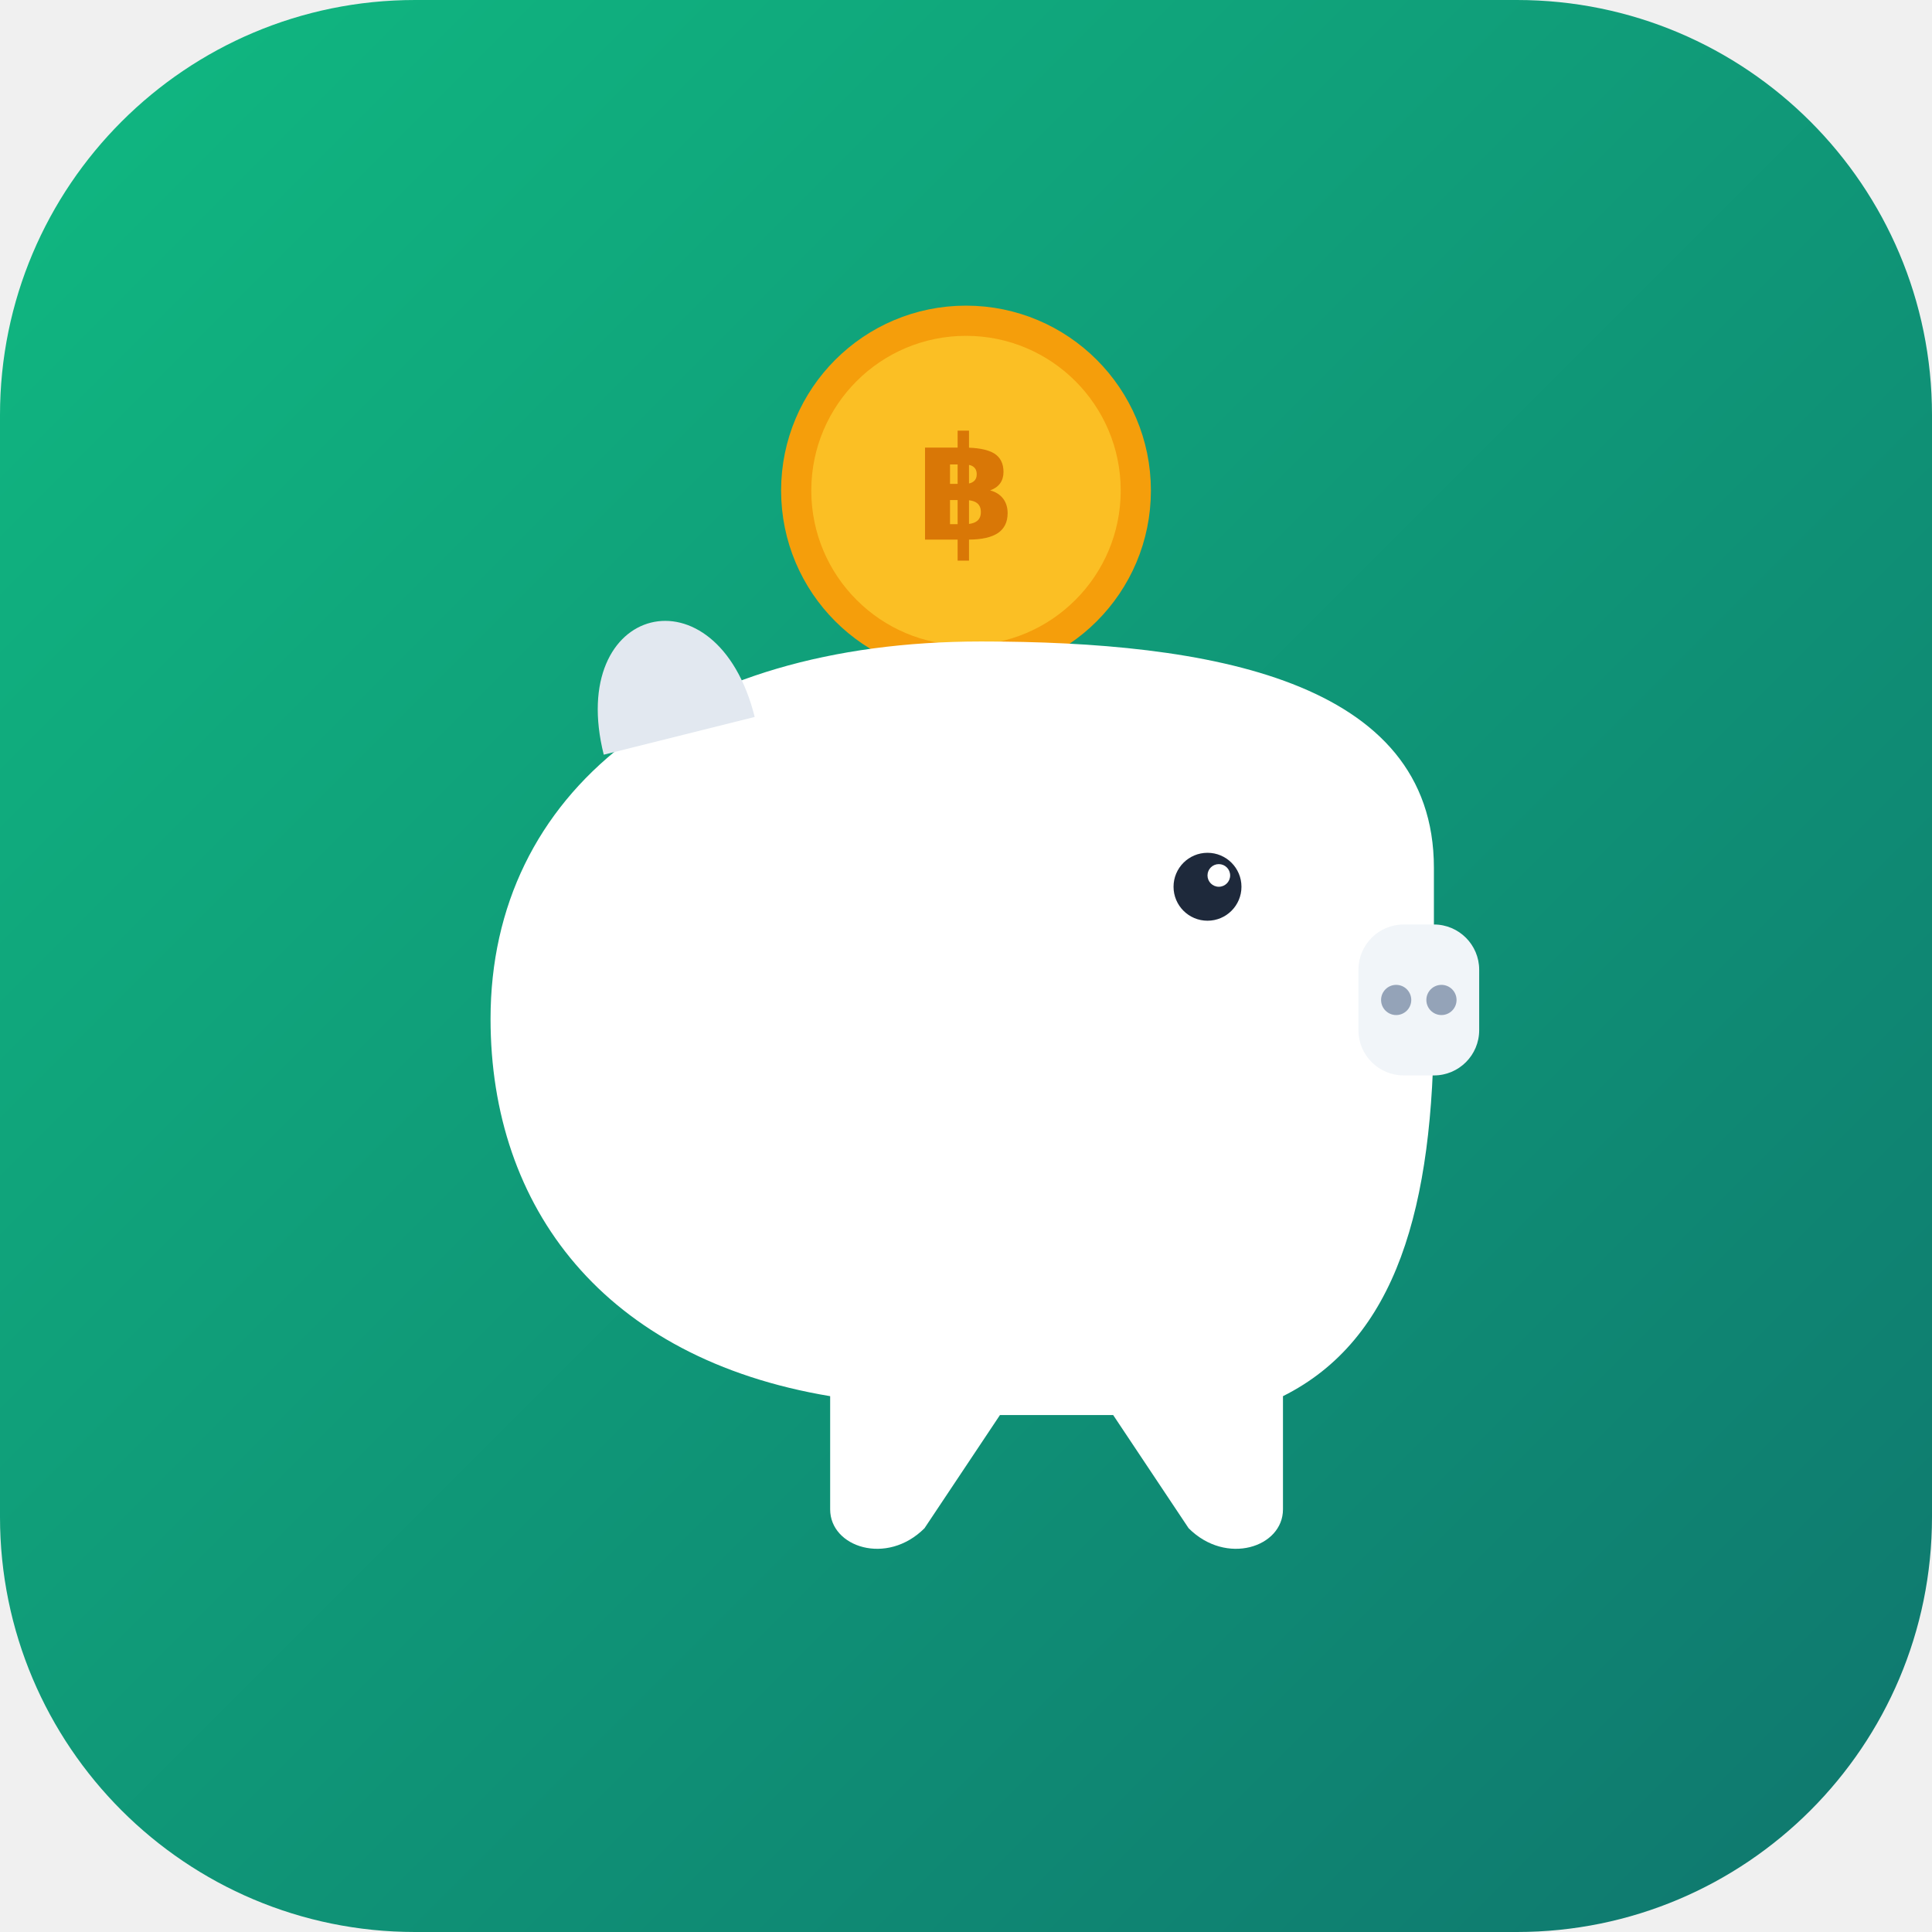
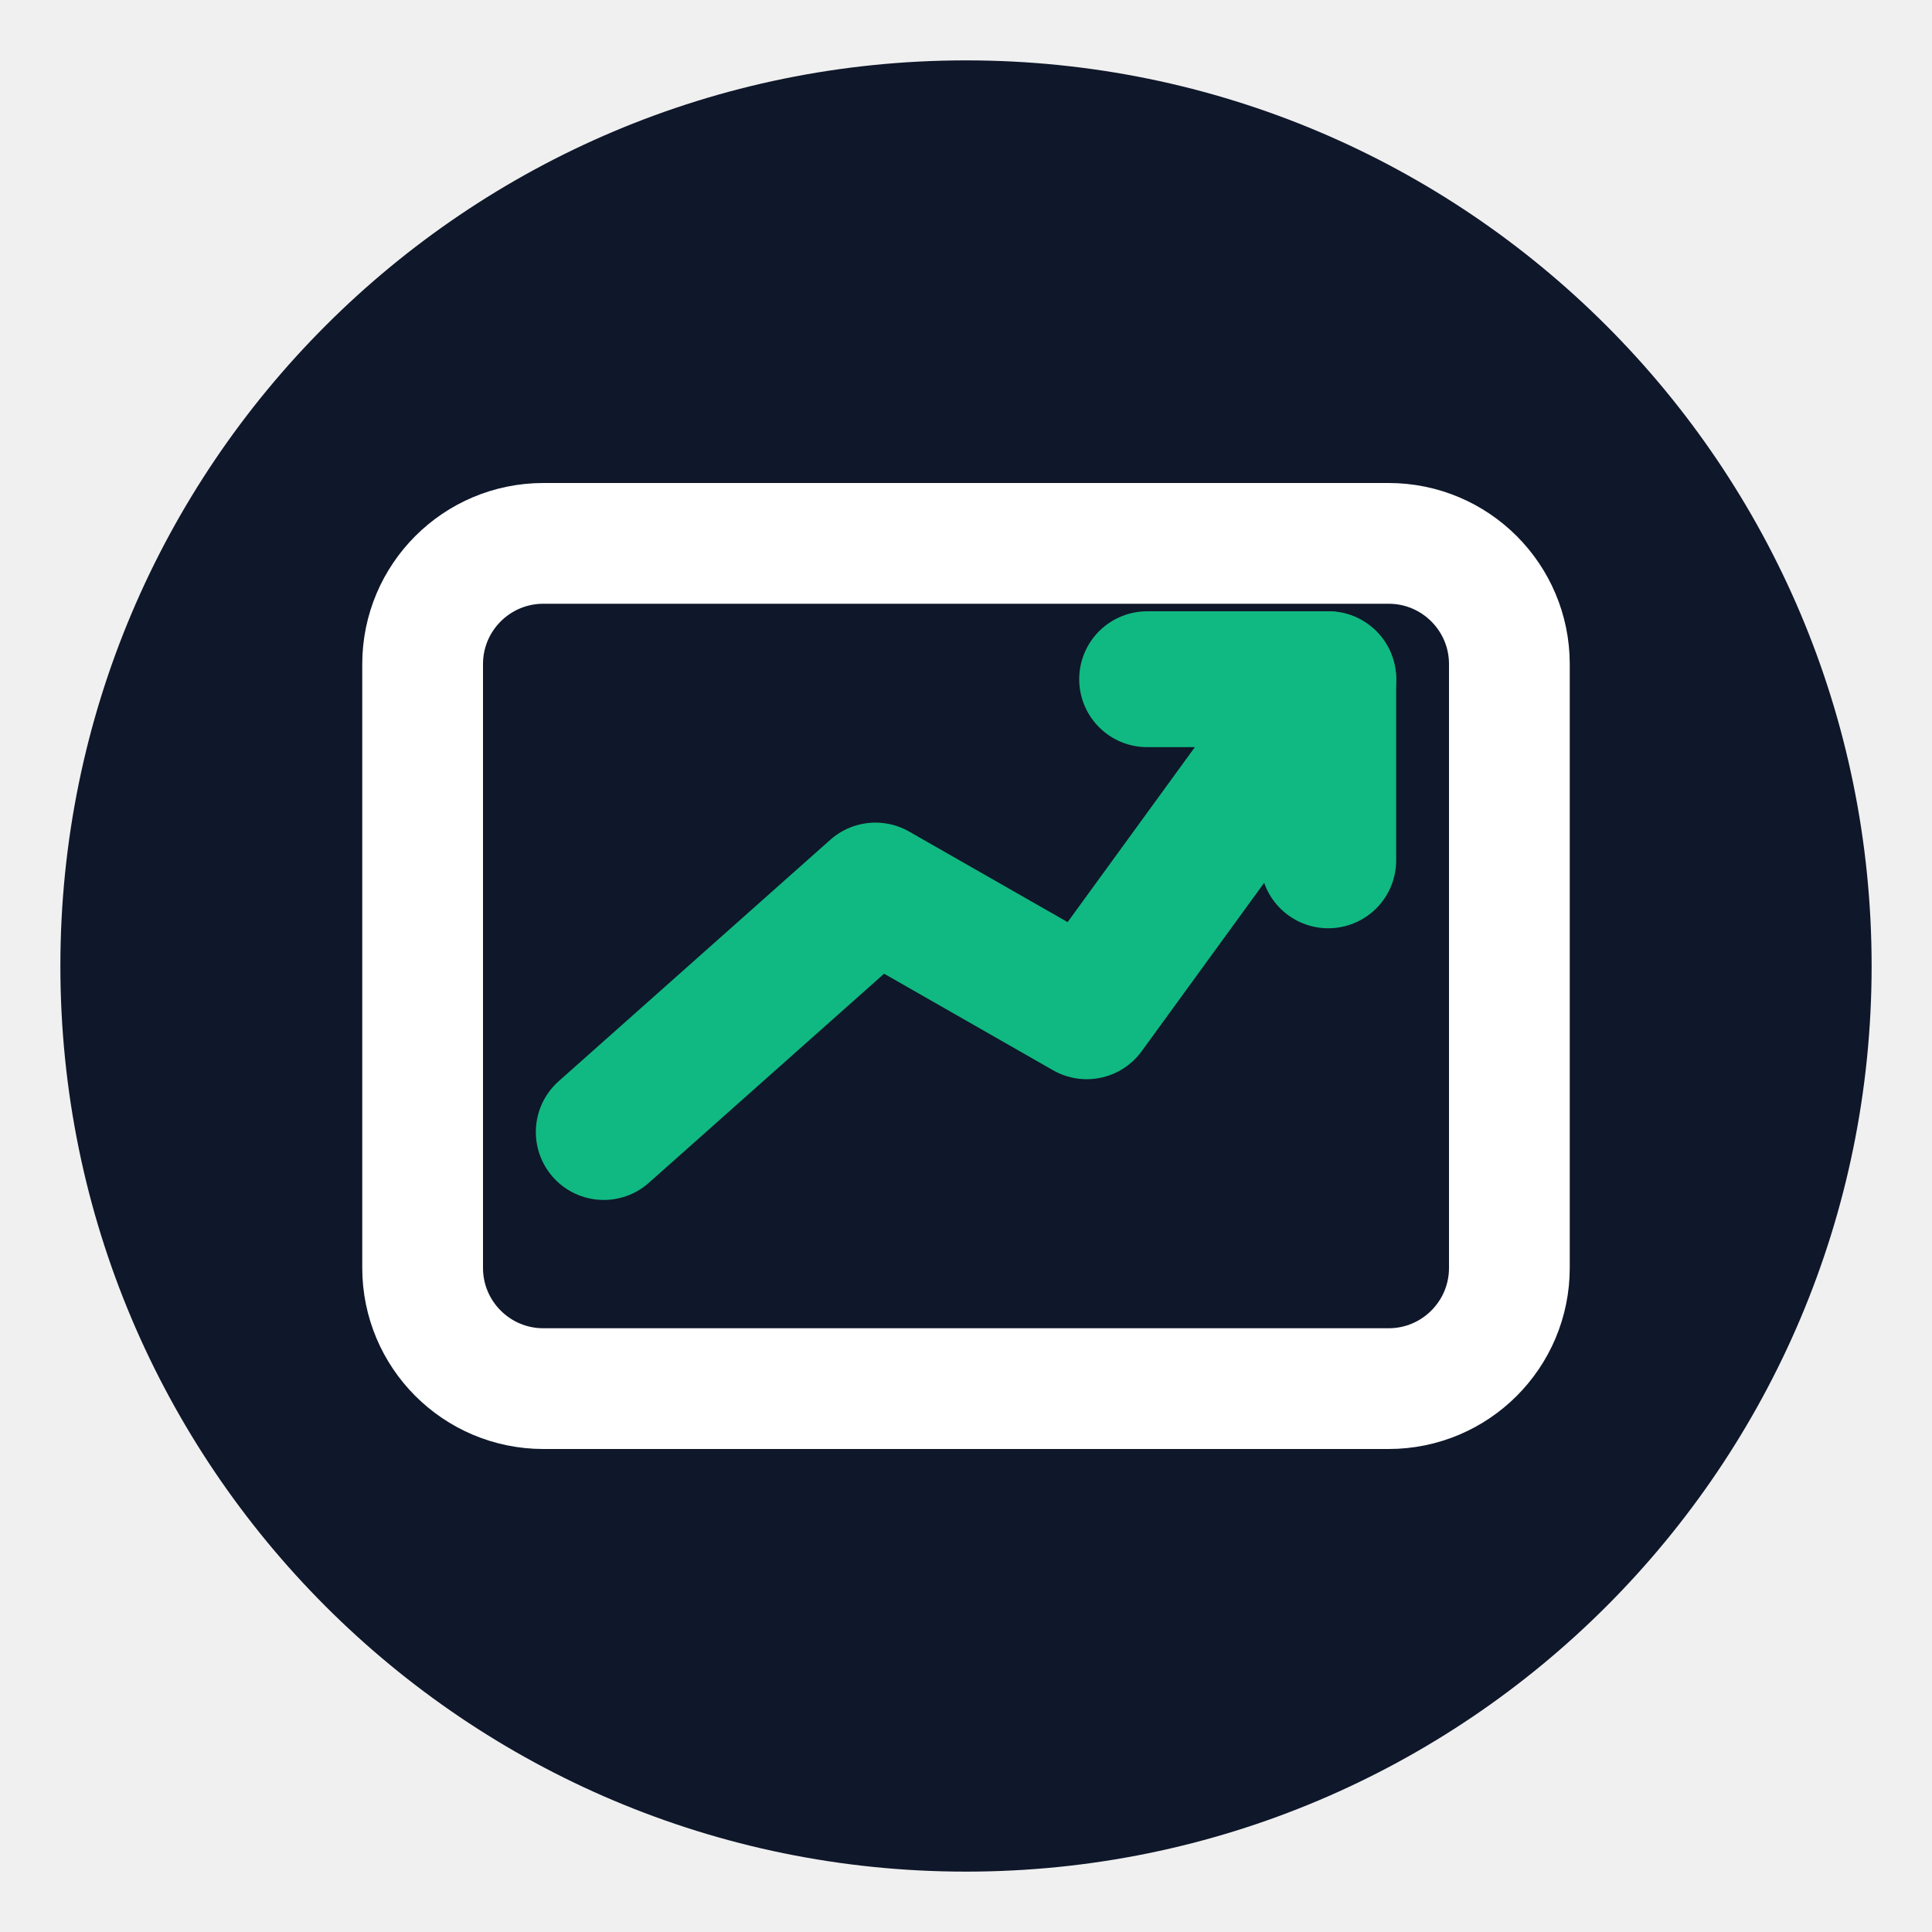
- <svg xmlns="http://www.w3.org/2000/svg" viewBox="0 0 512 512">
-   <defs>
-     <linearGradient id="grad" x1="0%" y1="0%" x2="100%" y2="100%">
-       <stop offset="0%" style="stop-color:#10b981;stop-opacity:1" />
-       <stop offset="100%" style="stop-color:#0f766e;stop-opacity:1" />
-     </linearGradient>
-   </defs>
-   <rect width="512" height="512" rx="110" fill="url(#grad)" />
-   <circle cx="256" cy="130" r="45" fill="#fbbf24" stroke="#f59e0b" stroke-width="8" />
-   <text x="256" y="143" font-family="Arial, sans-serif" font-weight="bold" font-size="38" fill="#d97706" text-anchor="middle">฿</text>
-   <path d="M380 230 C380 180 320 170 260 170 C180 170 130 210 130 270 C130 320 160 360 220 370 L220 400 C220 410 235 415 245 405 L265 375 C275 375 285 375 295 375 L315 405 C325 415 340 410 340 400 L340 370 C370 355 380 320 380 270 Z" fill="#ffffff" />
-   <path d="M200 190 C190 150 150 160 160 200 Z" fill="#e2e8f0" />
-   <circle cx="320" cy="235" r="9" fill="#1e293b" />
-   <circle cx="323" cy="232" r="3" fill="#ffffff" />
-   <rect x="360" y="245" width="32" height="40" rx="12" fill="#f1f5f9" />
-   <circle cx="370" cy="265" r="4" fill="#94a3b8" />
-   <circle cx="382" cy="265" r="4" fill="#94a3b8" />
+ <svg xmlns="http://www.w3.org/2000/svg" viewBox="0 0 512 512" width="100%" height="100%">
+   <circle cx="256" cy="256" r="240" fill="#0f172a" />
+   <rect x="112" y="144" width="288" height="224" rx="32" fill="none" stroke="#ffffff" stroke-width="32" />
+   <path d="M 160 300 L 232 236 L 288 268 L 352 180" fill="none" stroke="#10b981" stroke-width="36" stroke-linecap="round" stroke-linejoin="round" />
+   <path d="M 304 180 L 352 180 L 352 228" fill="none" stroke="#10b981" stroke-width="36" stroke-linecap="round" stroke-linejoin="round" />
</svg>
